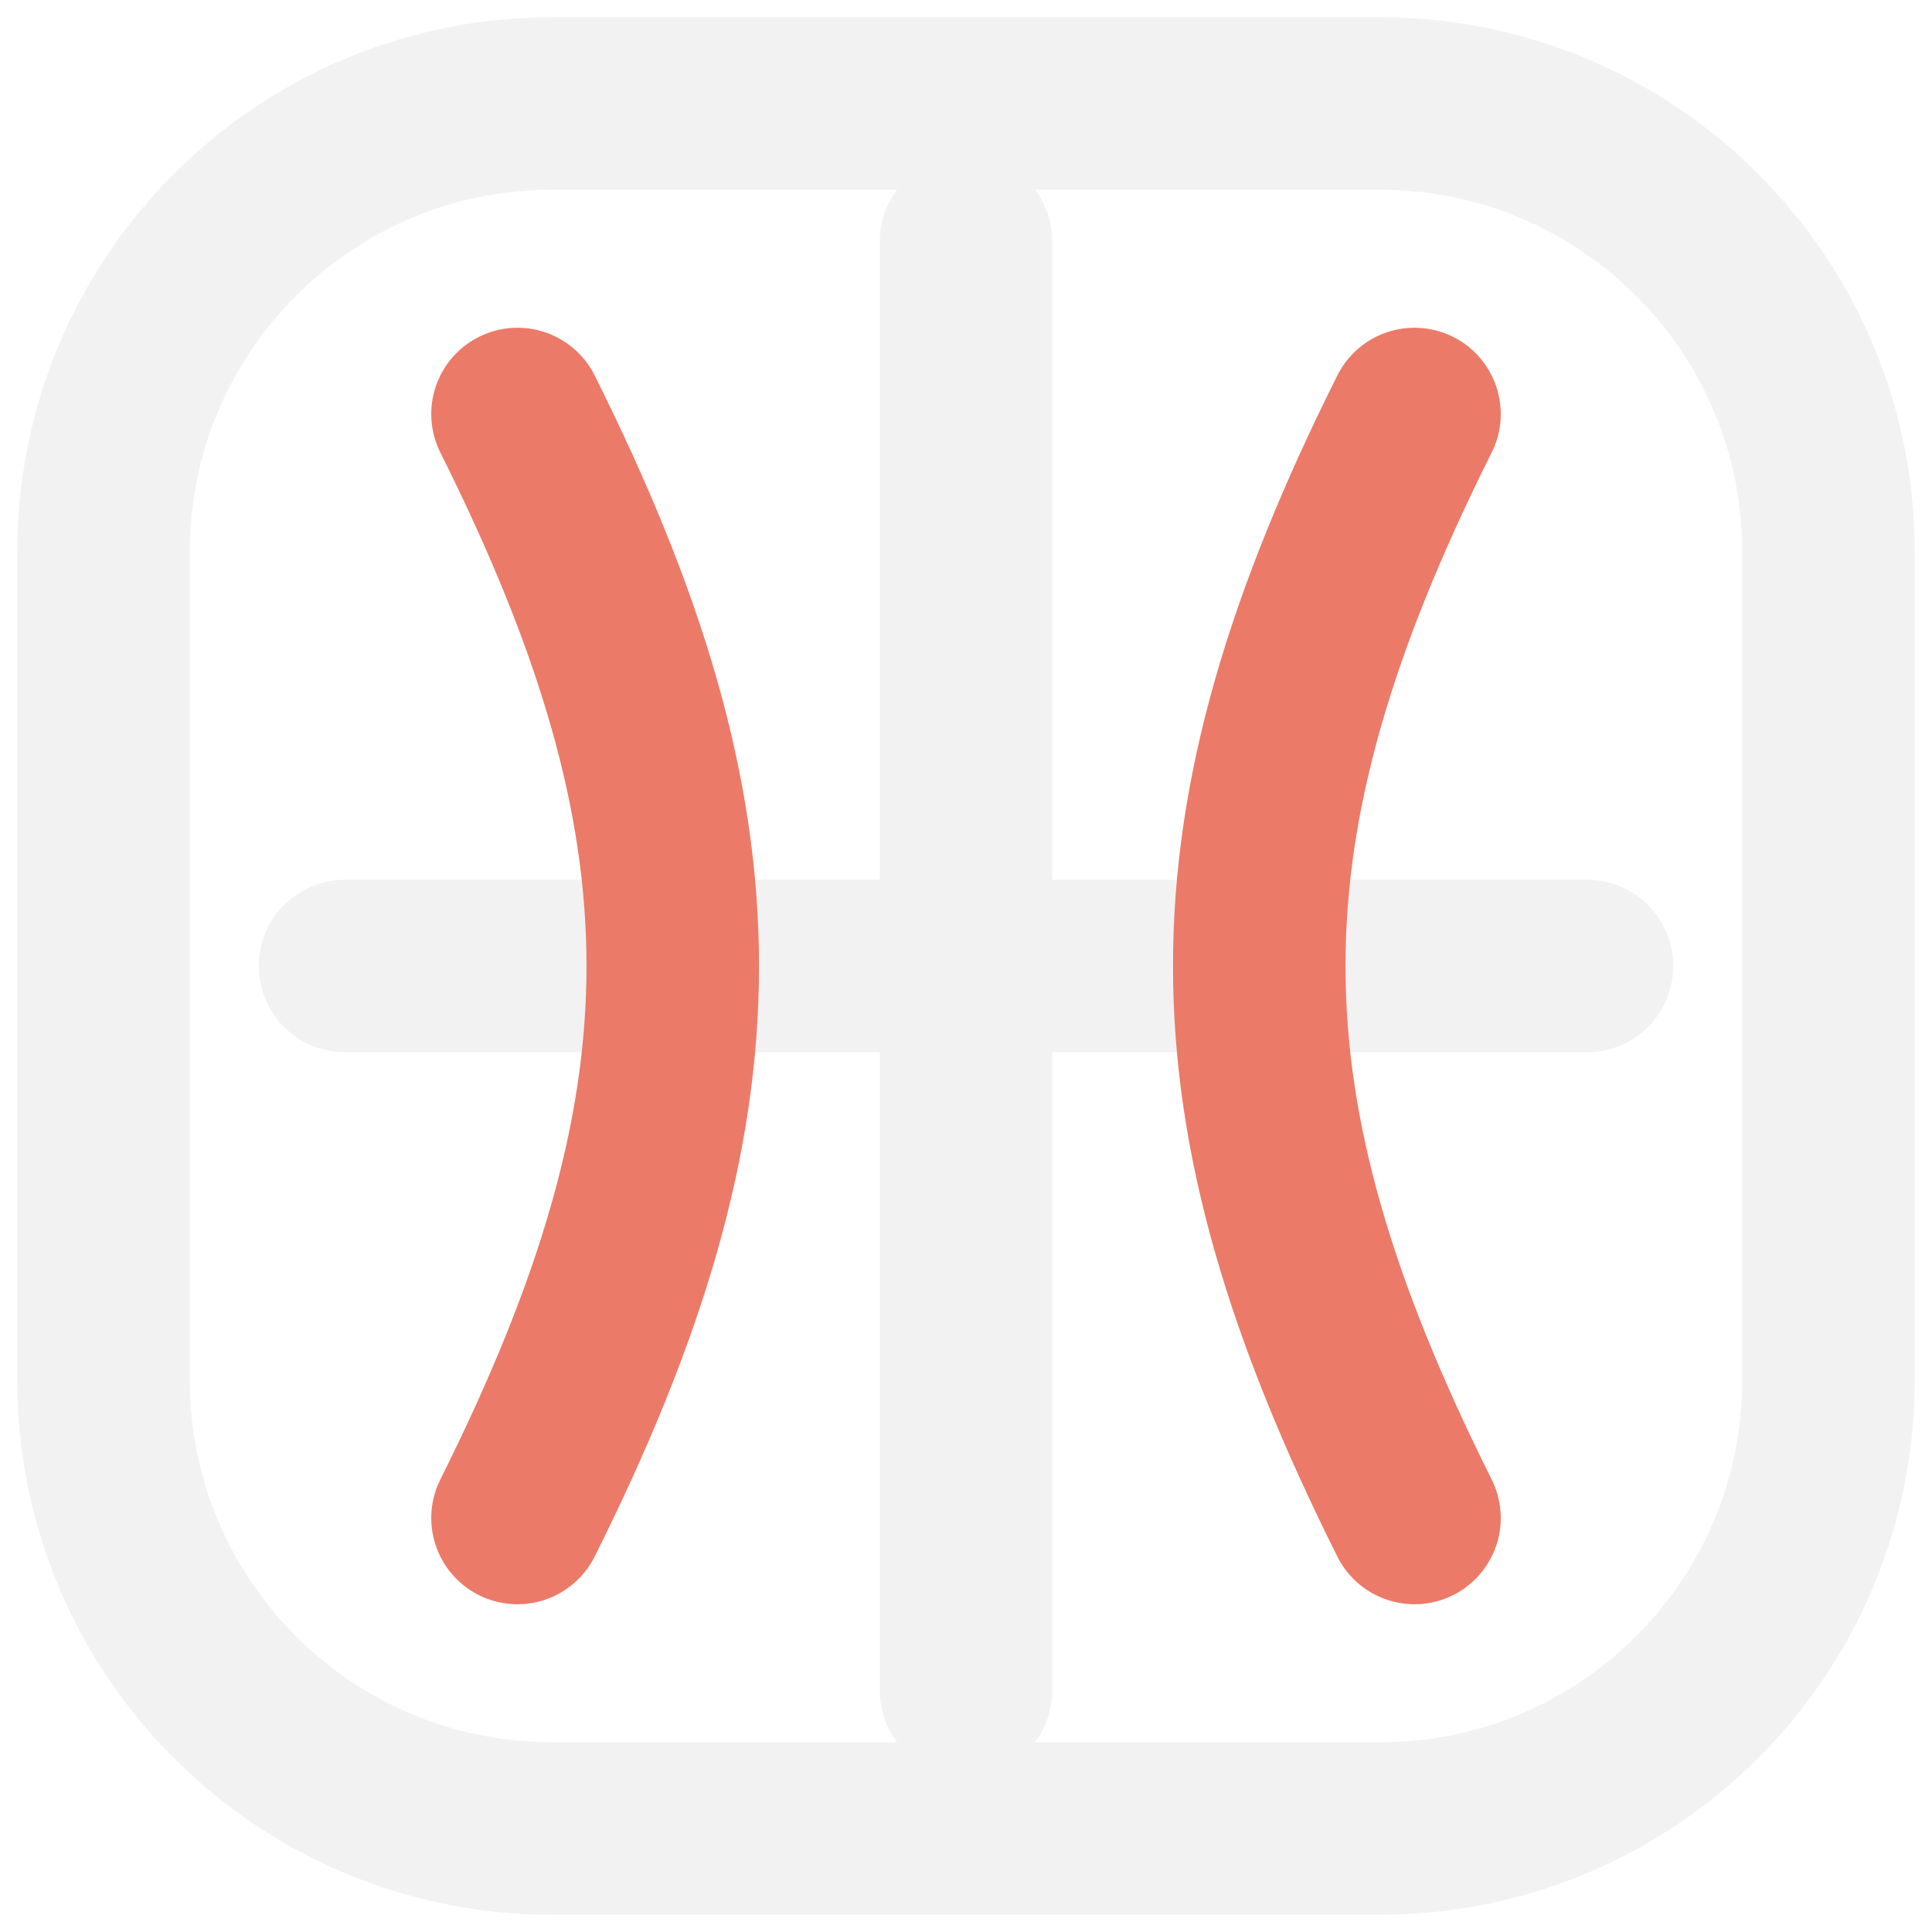
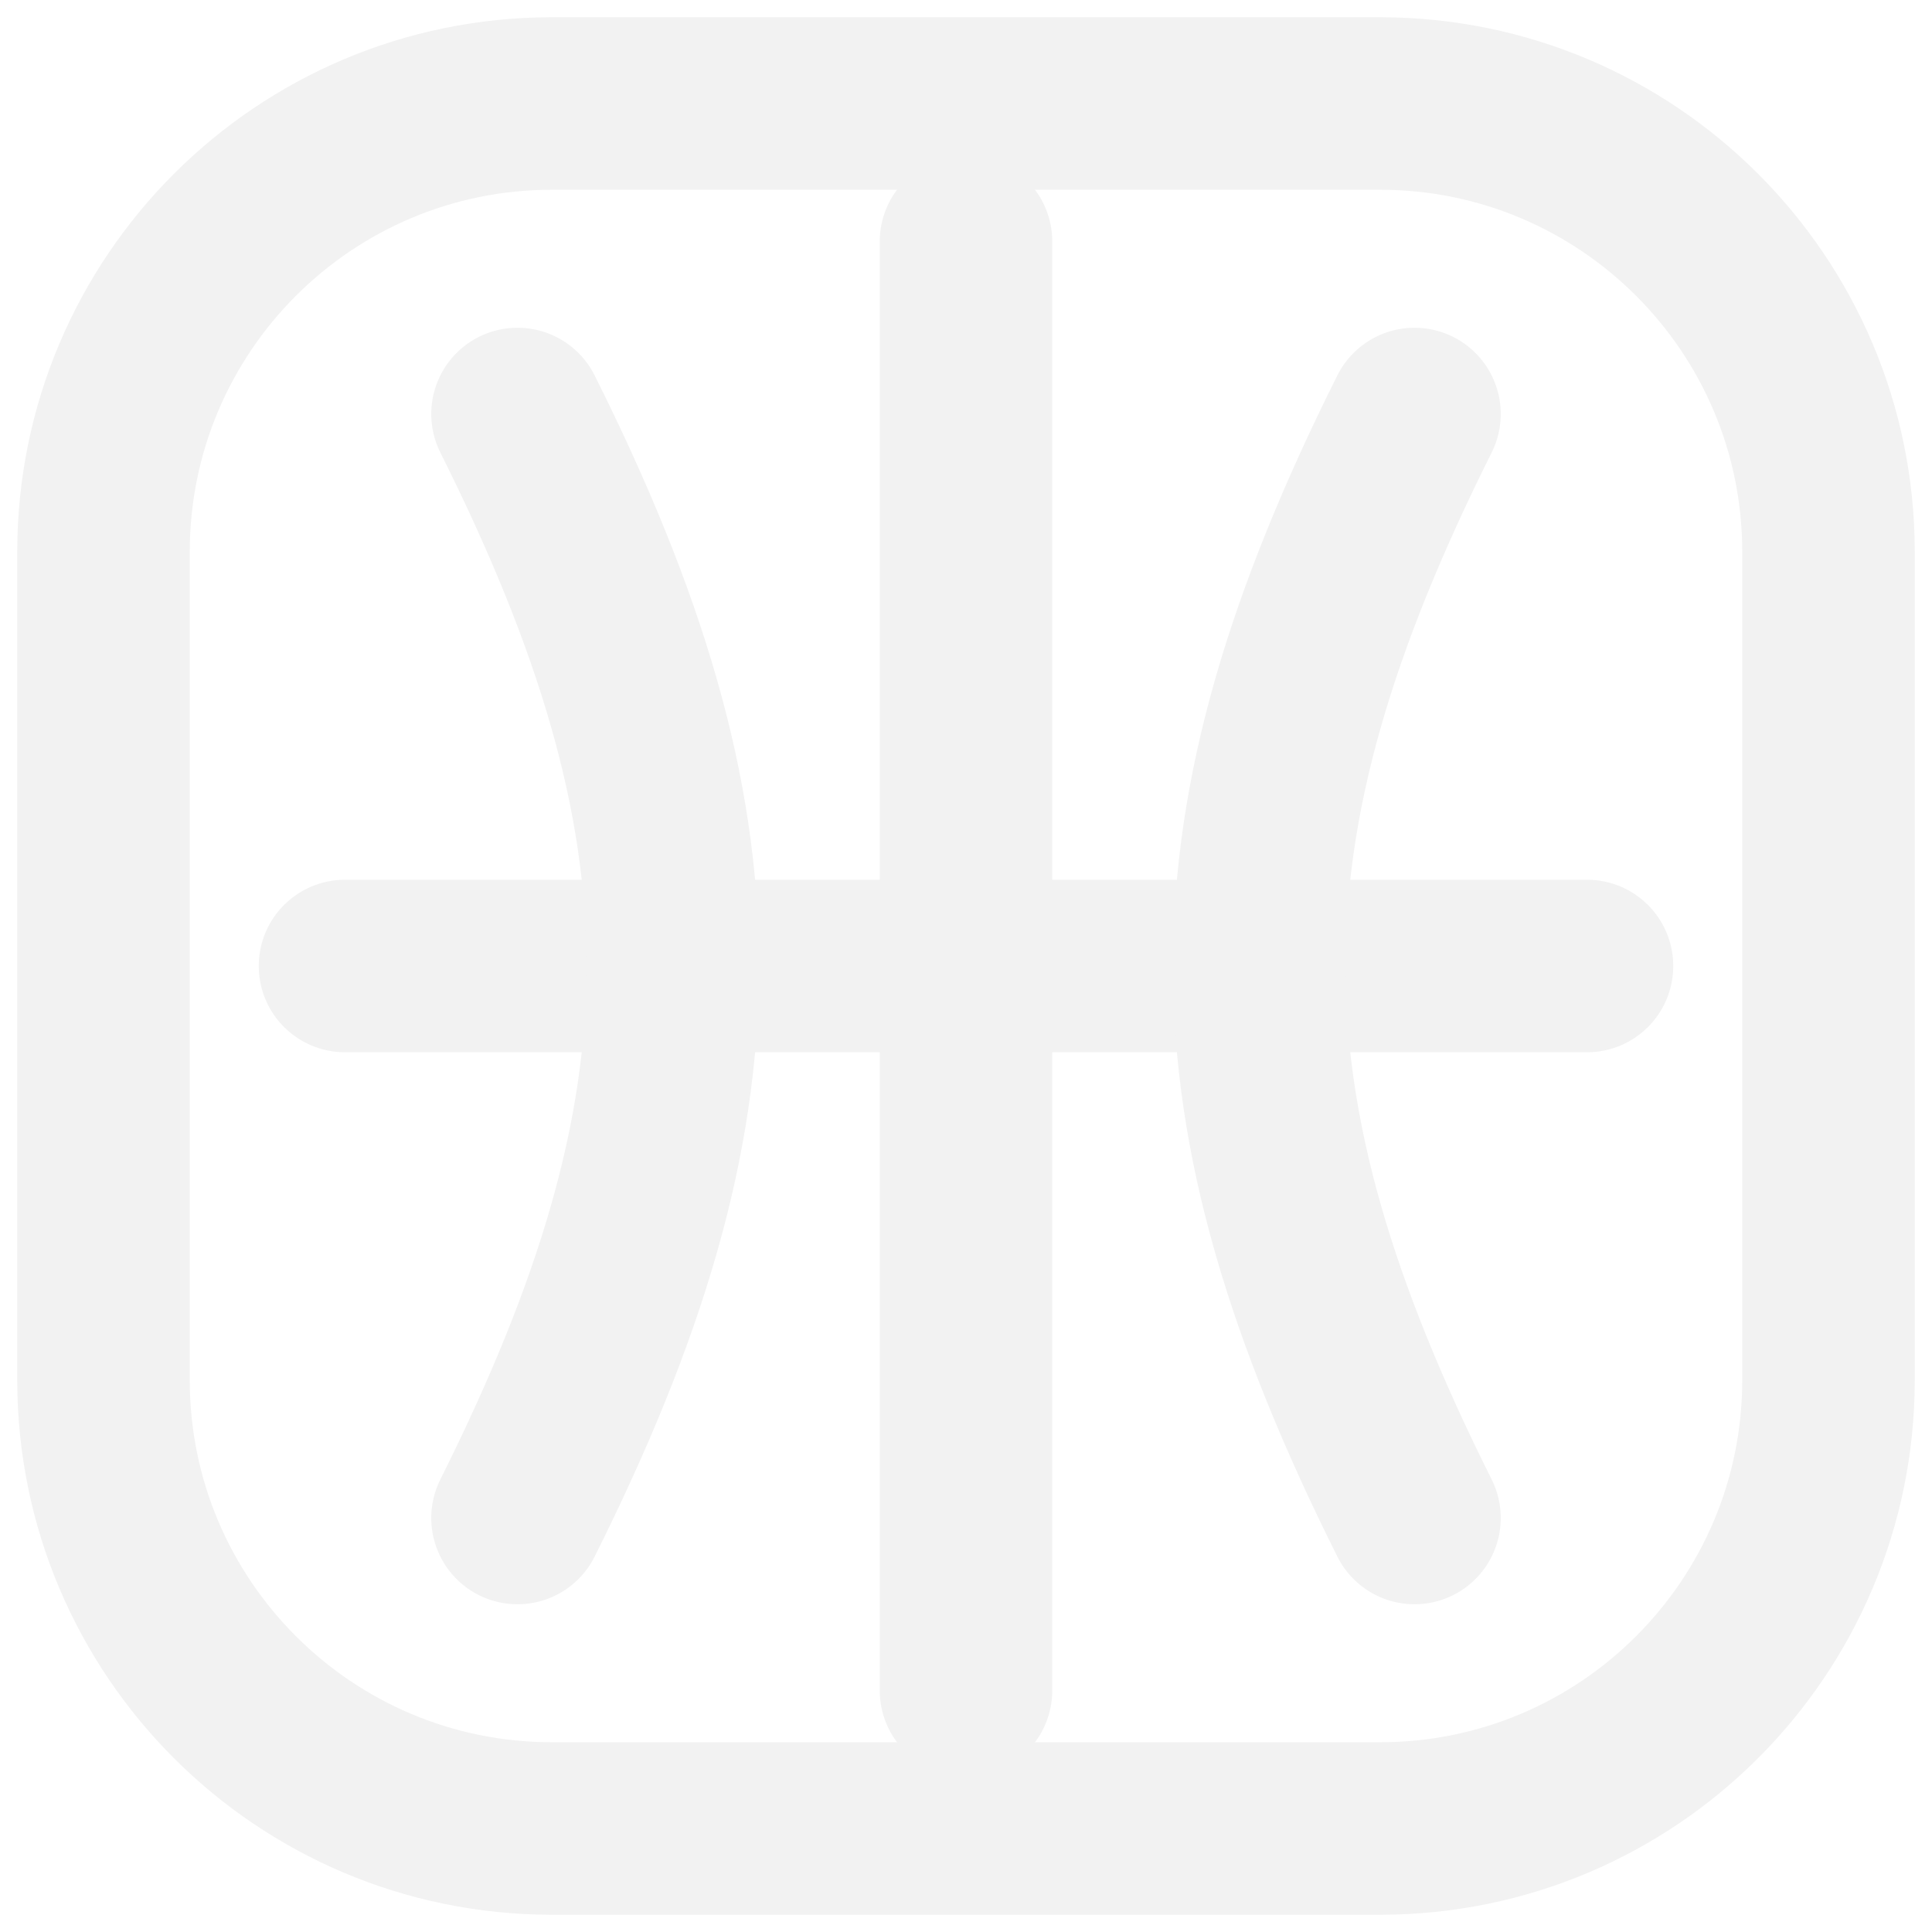
<svg xmlns="http://www.w3.org/2000/svg" viewBox="4 4 56 56">
-   <style>.m{stroke:#f2f2f2}.f{stroke:#ec7a68}</style>
+   <style>.m{stroke:#f2f2f2}.f{stroke:#f2f2f2}</style>
  <g fill="none" stroke-width="5" stroke-linecap="round">
    <rect class="m" x="7" y="7" width="50" height="50" rx="13" />
    <path class="m" d="M32 11v42M14 32h17M33 32h17" />
    <path class="f" d="M19 48c6-12 6-20 0-32M45 16c-6 12-6 20 0 32" />
  </g>
</svg>
